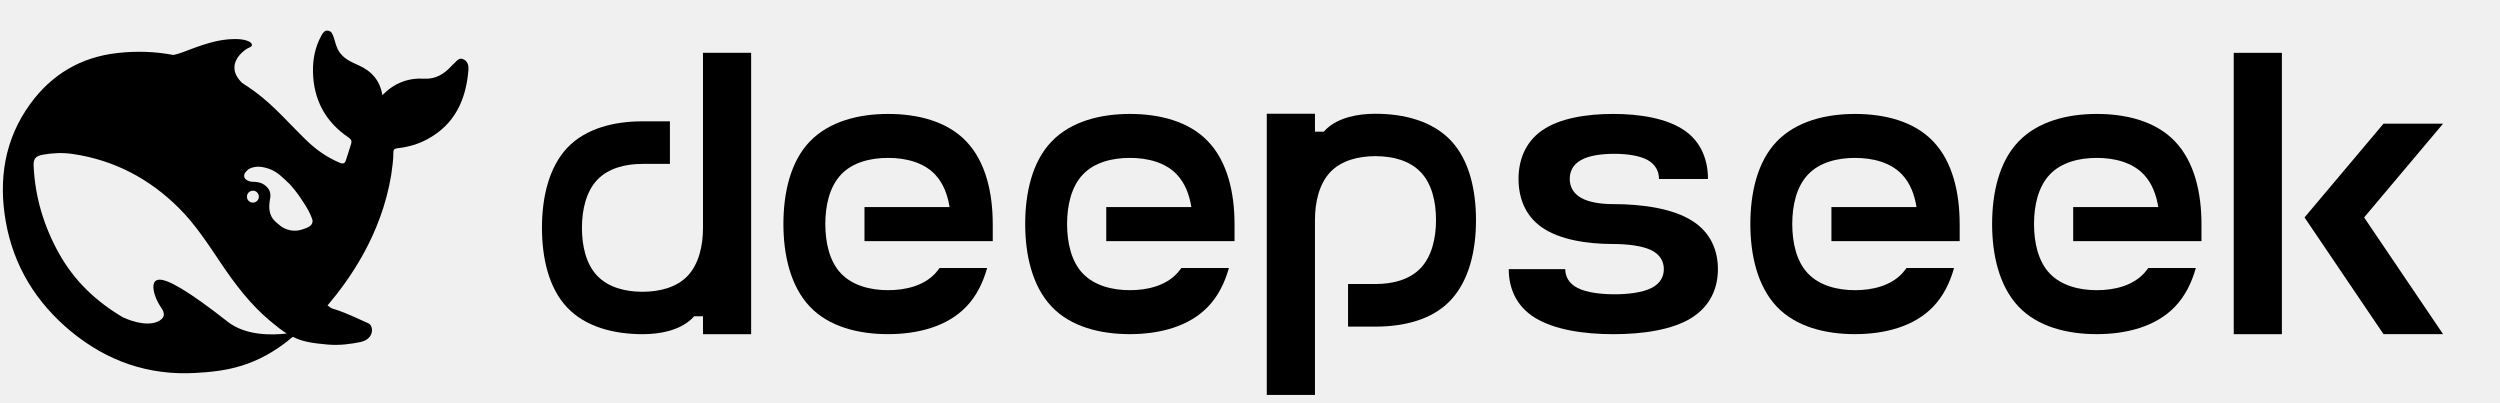
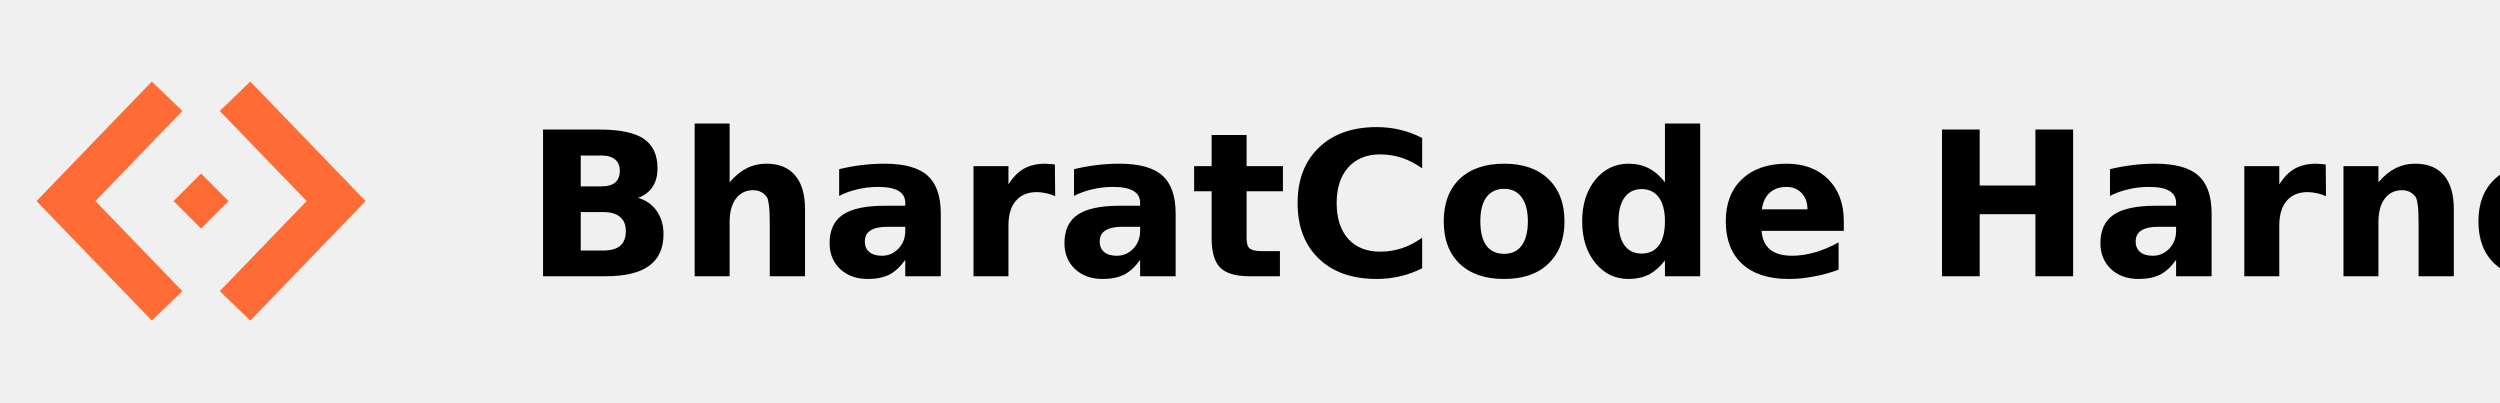
- <svg xmlns="http://www.w3.org/2000/svg" width="143" height="23" viewBox="0 0 143 23" fill="none">
-   <path d="M78.678 18.681H77.108V16.246H78.678C79.651 16.246 80.634 16.004 81.267 15.33C81.901 14.656 82.14 13.622 82.14 12.589C82.14 11.556 81.911 10.522 81.267 9.849C80.625 9.175 79.651 8.932 78.678 8.932C77.706 8.932 76.723 9.175 76.088 9.849C75.455 10.523 75.216 11.556 75.216 12.589V22.59H72.46V6.507H75.216V7.531H75.721C75.776 7.468 75.83 7.414 75.886 7.361C76.575 6.731 77.631 6.507 78.668 6.507C80.294 6.507 81.919 6.911 82.985 8.035C84.05 9.158 84.427 10.883 84.427 12.599C84.427 14.316 84.04 16.032 82.985 17.164C81.929 18.296 80.294 18.682 78.678 18.682V18.681Z" fill="currentColor" />
-   <path d="M36.749 6.94H38.319V9.375H36.749C35.775 9.375 34.793 9.618 34.159 10.291C33.526 10.965 33.287 11.999 33.287 13.032C33.287 14.065 33.517 15.099 34.159 15.773C34.802 16.446 35.775 16.689 36.749 16.689C37.722 16.689 38.705 16.446 39.339 15.773C39.972 15.099 40.211 14.065 40.211 13.032V3.022H42.965V19.115H40.211V18.091H39.706C39.65 18.153 39.596 18.208 39.54 18.261C38.851 18.89 37.795 19.115 36.758 19.115C35.132 19.115 33.507 18.711 32.442 17.588C31.377 16.465 31 14.739 31 13.023C31 11.307 31.386 9.591 32.442 8.459C33.507 7.336 35.132 6.94 36.749 6.94Z" fill="currentColor" />
-   <path d="M56.785 12.815V13.794H49.448V11.845H54.315C54.205 11.135 53.948 10.47 53.489 9.984C52.828 9.284 51.808 9.032 50.798 9.032C49.789 9.032 48.769 9.284 48.108 9.984C47.447 10.685 47.208 11.755 47.208 12.815C47.208 13.876 47.446 14.954 48.108 15.645C48.769 16.337 49.788 16.598 50.798 16.598C51.809 16.598 52.828 16.346 53.489 15.645C53.58 15.546 53.663 15.438 53.746 15.331H56.464C56.226 16.175 55.849 16.939 55.28 17.532C54.178 18.691 52.479 19.113 50.798 19.113C49.117 19.113 47.419 18.7 46.317 17.532C45.215 16.364 44.811 14.585 44.811 12.815C44.811 11.045 45.206 9.257 46.317 8.098C47.428 6.939 49.117 6.517 50.798 6.517C52.479 6.517 54.178 6.93 55.28 8.098C56.39 9.266 56.785 11.045 56.785 12.815V12.815Z" fill="currentColor" />
-   <path d="M70.615 12.815V13.794H63.278V11.845H68.145C68.034 11.135 67.778 10.47 67.318 9.984C66.657 9.284 65.638 9.032 64.628 9.032C63.618 9.032 62.598 9.284 61.937 9.984C61.276 10.685 61.037 11.755 61.037 12.815C61.037 13.876 61.276 14.954 61.937 15.645C62.598 16.337 63.618 16.598 64.628 16.598C65.638 16.598 66.657 16.346 67.318 15.645C67.41 15.546 67.493 15.438 67.575 15.331H70.294C70.055 16.175 69.678 16.939 69.109 17.532C68.007 18.691 66.308 19.113 64.628 19.113C62.948 19.113 61.248 18.7 60.147 17.532C59.045 16.364 58.641 14.585 58.641 12.815C58.641 11.045 59.036 9.257 60.147 8.098C61.258 6.939 62.947 6.517 64.628 6.517C66.309 6.517 68.007 6.93 69.109 8.098C70.22 9.266 70.615 11.045 70.615 12.815V12.815Z" fill="currentColor" />
-   <path d="M92.278 19.115C93.959 19.115 95.657 18.872 96.759 18.18C97.861 17.489 98.265 16.437 98.265 15.395C98.265 14.353 97.87 13.292 96.759 12.609C95.657 11.927 93.958 11.675 92.278 11.675C91.561 11.675 90.9 11.576 90.432 11.315C89.964 11.045 89.789 10.641 89.789 10.237C89.789 9.832 89.955 9.419 90.432 9.158C90.9 8.889 91.626 8.799 92.342 8.799C93.058 8.799 93.783 8.898 94.253 9.158C94.721 9.428 94.895 9.832 94.895 10.237H97.696C97.696 9.194 97.338 8.134 96.338 7.451C95.337 6.769 93.803 6.517 92.279 6.517C90.754 6.517 89.221 6.759 88.22 7.451C87.219 8.143 86.86 9.194 86.86 10.237C86.86 11.28 87.218 12.339 88.22 13.022C89.221 13.705 90.754 13.957 92.279 13.957C93.068 13.957 93.941 14.056 94.464 14.316C94.988 14.577 95.171 14.99 95.171 15.395C95.171 15.799 94.988 16.212 94.464 16.473C93.941 16.734 93.142 16.833 92.352 16.833C91.563 16.833 90.754 16.734 90.24 16.473C89.726 16.213 89.532 15.799 89.532 15.395H86.3C86.3 16.438 86.694 17.497 87.806 18.18C88.917 18.863 90.598 19.115 92.279 19.115H92.278Z" fill="currentColor" />
-   <path d="M112.094 12.815V13.794H104.757V11.845H109.624C109.514 11.135 109.257 10.47 108.798 9.984C108.136 9.284 107.117 9.032 106.106 9.032C105.095 9.032 104.077 9.284 103.416 9.984C102.755 10.685 102.517 11.755 102.517 12.815C102.517 13.876 102.755 14.954 103.416 15.645C104.077 16.337 105.097 16.598 106.106 16.598C107.116 16.598 108.136 16.346 108.798 15.645C108.889 15.546 108.972 15.438 109.054 15.331H111.772C111.533 16.175 111.157 16.939 110.588 17.532C109.486 18.691 107.787 19.113 106.106 19.113C104.425 19.113 102.727 18.7 101.625 17.532C100.524 16.364 100.12 14.585 100.12 12.815C100.12 11.045 100.515 9.257 101.625 8.098C102.737 6.939 104.427 6.517 106.106 6.517C107.786 6.517 109.486 6.93 110.588 8.098C111.699 9.266 112.093 11.045 112.093 12.815L112.094 12.815Z" fill="currentColor" />
-   <path d="M125.924 12.815V13.794H118.586V11.845H123.453C123.344 11.135 123.086 10.47 122.627 9.984C121.966 9.284 120.947 9.032 119.936 9.032C118.926 9.032 117.907 9.284 117.246 9.984C116.585 10.685 116.346 11.755 116.346 12.815C116.346 13.876 116.585 14.954 117.246 15.645C117.907 16.337 118.927 16.598 119.936 16.598C120.946 16.598 121.966 16.346 122.627 15.645C122.719 15.546 122.801 15.438 122.884 15.331H125.602C125.363 16.175 124.987 16.939 124.418 17.532C123.316 18.691 121.617 19.113 119.936 19.113C118.256 19.113 116.558 18.7 115.456 17.532C114.354 16.364 113.949 14.585 113.949 12.815C113.949 11.045 114.344 9.257 115.456 8.098C116.566 6.939 118.256 6.517 119.936 6.517C121.617 6.517 123.315 6.93 124.418 8.098C125.529 9.266 125.924 11.045 125.924 12.815V12.815Z" fill="currentColor" />
-   <path d="M130.524 3.022H127.77V19.115H130.524V3.022Z" fill="currentColor" />
-   <path d="M135.227 12.437L139.744 19.114H136.337L131.819 12.437L136.337 7.073H139.744L135.227 12.437Z" fill="currentColor" />
-   <g clip-path="url(#dsh-wordmark-clip)">
-     <path d="M26.517 3.395C26.235 3.257 26.114 3.52 25.949 3.653C25.892 3.697 25.845 3.753 25.797 3.805C25.385 4.245 24.903 4.534 24.274 4.5C23.354 4.448 22.568 4.737 21.873 5.441C21.726 4.573 21.235 4.055 20.489 3.723C20.099 3.551 19.703 3.377 19.43 3.002C19.239 2.735 19.186 2.437 19.091 2.143C19.03 1.966 18.97 1.785 18.766 1.754C18.544 1.72 18.457 1.905 18.37 2.061C18.023 2.695 17.889 3.395 17.902 4.103C17.932 5.697 18.605 6.966 19.942 7.868C20.094 7.972 20.133 8.075 20.085 8.227C19.994 8.538 19.886 8.84 19.79 9.151C19.729 9.349 19.638 9.393 19.426 9.306C18.692 8.999 18.058 8.546 17.498 7.998C16.548 7.078 15.688 6.063 14.616 5.269C14.364 5.083 14.113 4.91 13.852 4.746C12.758 3.684 13.995 2.812 14.282 2.708C14.581 2.6 14.386 2.229 13.418 2.233C12.45 2.237 11.565 2.562 10.436 2.993C10.271 3.058 10.097 3.105 9.92 3.145C8.895 2.95 7.832 2.907 6.721 3.032C4.629 3.265 2.958 4.254 1.73 5.943C0.254 7.972 -0.093 10.278 0.332 12.682C0.778 15.217 2.072 17.315 4.06 18.956C6.122 20.657 8.496 21.491 11.205 21.331C12.85 21.236 14.681 21.015 16.747 19.267C17.268 19.526 17.815 19.63 18.722 19.707C19.421 19.772 20.093 19.673 20.614 19.565C21.43 19.392 21.374 18.637 21.079 18.498C18.687 17.384 19.212 17.837 18.735 17.471C19.95 16.033 21.806 13.478 22.379 9.998C22.435 9.614 22.507 9.073 22.499 8.762C22.494 8.572 22.538 8.499 22.755 8.477C23.354 8.408 23.935 8.244 24.469 7.95C26.019 7.104 26.644 5.713 26.791 4.047C26.813 3.792 26.787 3.529 26.517 3.395ZM13.014 18.395C10.696 16.572 9.572 15.973 9.108 15.998C8.674 16.024 8.752 16.521 8.848 16.845C8.948 17.165 9.078 17.385 9.26 17.666C9.386 17.851 9.473 18.127 9.134 18.335C8.388 18.797 7.09 18.18 7.029 18.149C5.518 17.259 4.256 16.085 3.365 14.479C2.506 12.934 2.007 11.275 1.924 9.505C1.903 9.078 2.029 8.927 2.454 8.849C3.014 8.746 3.591 8.724 4.151 8.806C6.517 9.152 8.53 10.209 10.219 11.885C11.182 12.839 11.911 13.979 12.662 15.093C13.461 16.276 14.32 17.403 15.414 18.327C15.801 18.651 16.109 18.897 16.404 19.078C15.514 19.178 14.03 19.199 13.014 18.396V18.395ZM14.125 11.249C14.125 11.059 14.277 10.908 14.468 10.908C14.511 10.908 14.55 10.916 14.585 10.929C14.633 10.946 14.677 10.972 14.711 11.011C14.772 11.072 14.807 11.158 14.807 11.249C14.807 11.439 14.655 11.59 14.464 11.59C14.273 11.59 14.125 11.439 14.125 11.249ZM17.576 13.019C17.355 13.11 17.133 13.187 16.92 13.196C16.59 13.213 16.23 13.079 16.035 12.915C15.731 12.661 15.514 12.518 15.423 12.073C15.384 11.884 15.406 11.59 15.44 11.421C15.518 11.059 15.432 10.826 15.176 10.614C14.968 10.441 14.703 10.394 14.412 10.394C14.303 10.394 14.203 10.346 14.129 10.308C14.008 10.247 13.908 10.096 14.003 9.91C14.034 9.85 14.181 9.703 14.216 9.677C14.611 9.453 15.066 9.526 15.488 9.695C15.878 9.854 16.174 10.148 16.599 10.562C17.033 11.063 17.111 11.201 17.358 11.577C17.554 11.871 17.732 12.173 17.854 12.518C17.927 12.734 17.832 12.911 17.576 13.019Z" fill="currentColor" />
+ <svg xmlns="http://www.w3.org/2000/svg" width="143" height="23" viewBox="0 0 143 23" fill="none" role="img" aria-label="BharatCode Harness">
+   <g transform="scale(0.04492188)">
+     <path d="M194 142L84 256L194 370M318 142L428 256L318 370" fill="none" stroke="#ff6b35" stroke-width="54" stroke-linecap="square" stroke-linejoin="miter" />
+     <path d="M256 221L291 256L256 291L221 256Z" fill="#ff6b35" />
  </g>
-   <defs>
-     <clipPath id="dsh-wordmark-clip">
-       <rect width="26.634" height="19.6" fill="white" transform="translate(0.163086 1.75)" />
-     </clipPath>
-   </defs>
+   <text x="30" y="15.8" textLength="110" lengthAdjust="spacingAndGlyphs" font-family="Montserrat, 'DejaVu Sans', 'Liberation Sans', Arial, sans-serif" font-size="11.5" font-weight="600" fill="currentColor">BharatCode Harness</text>
</svg>
